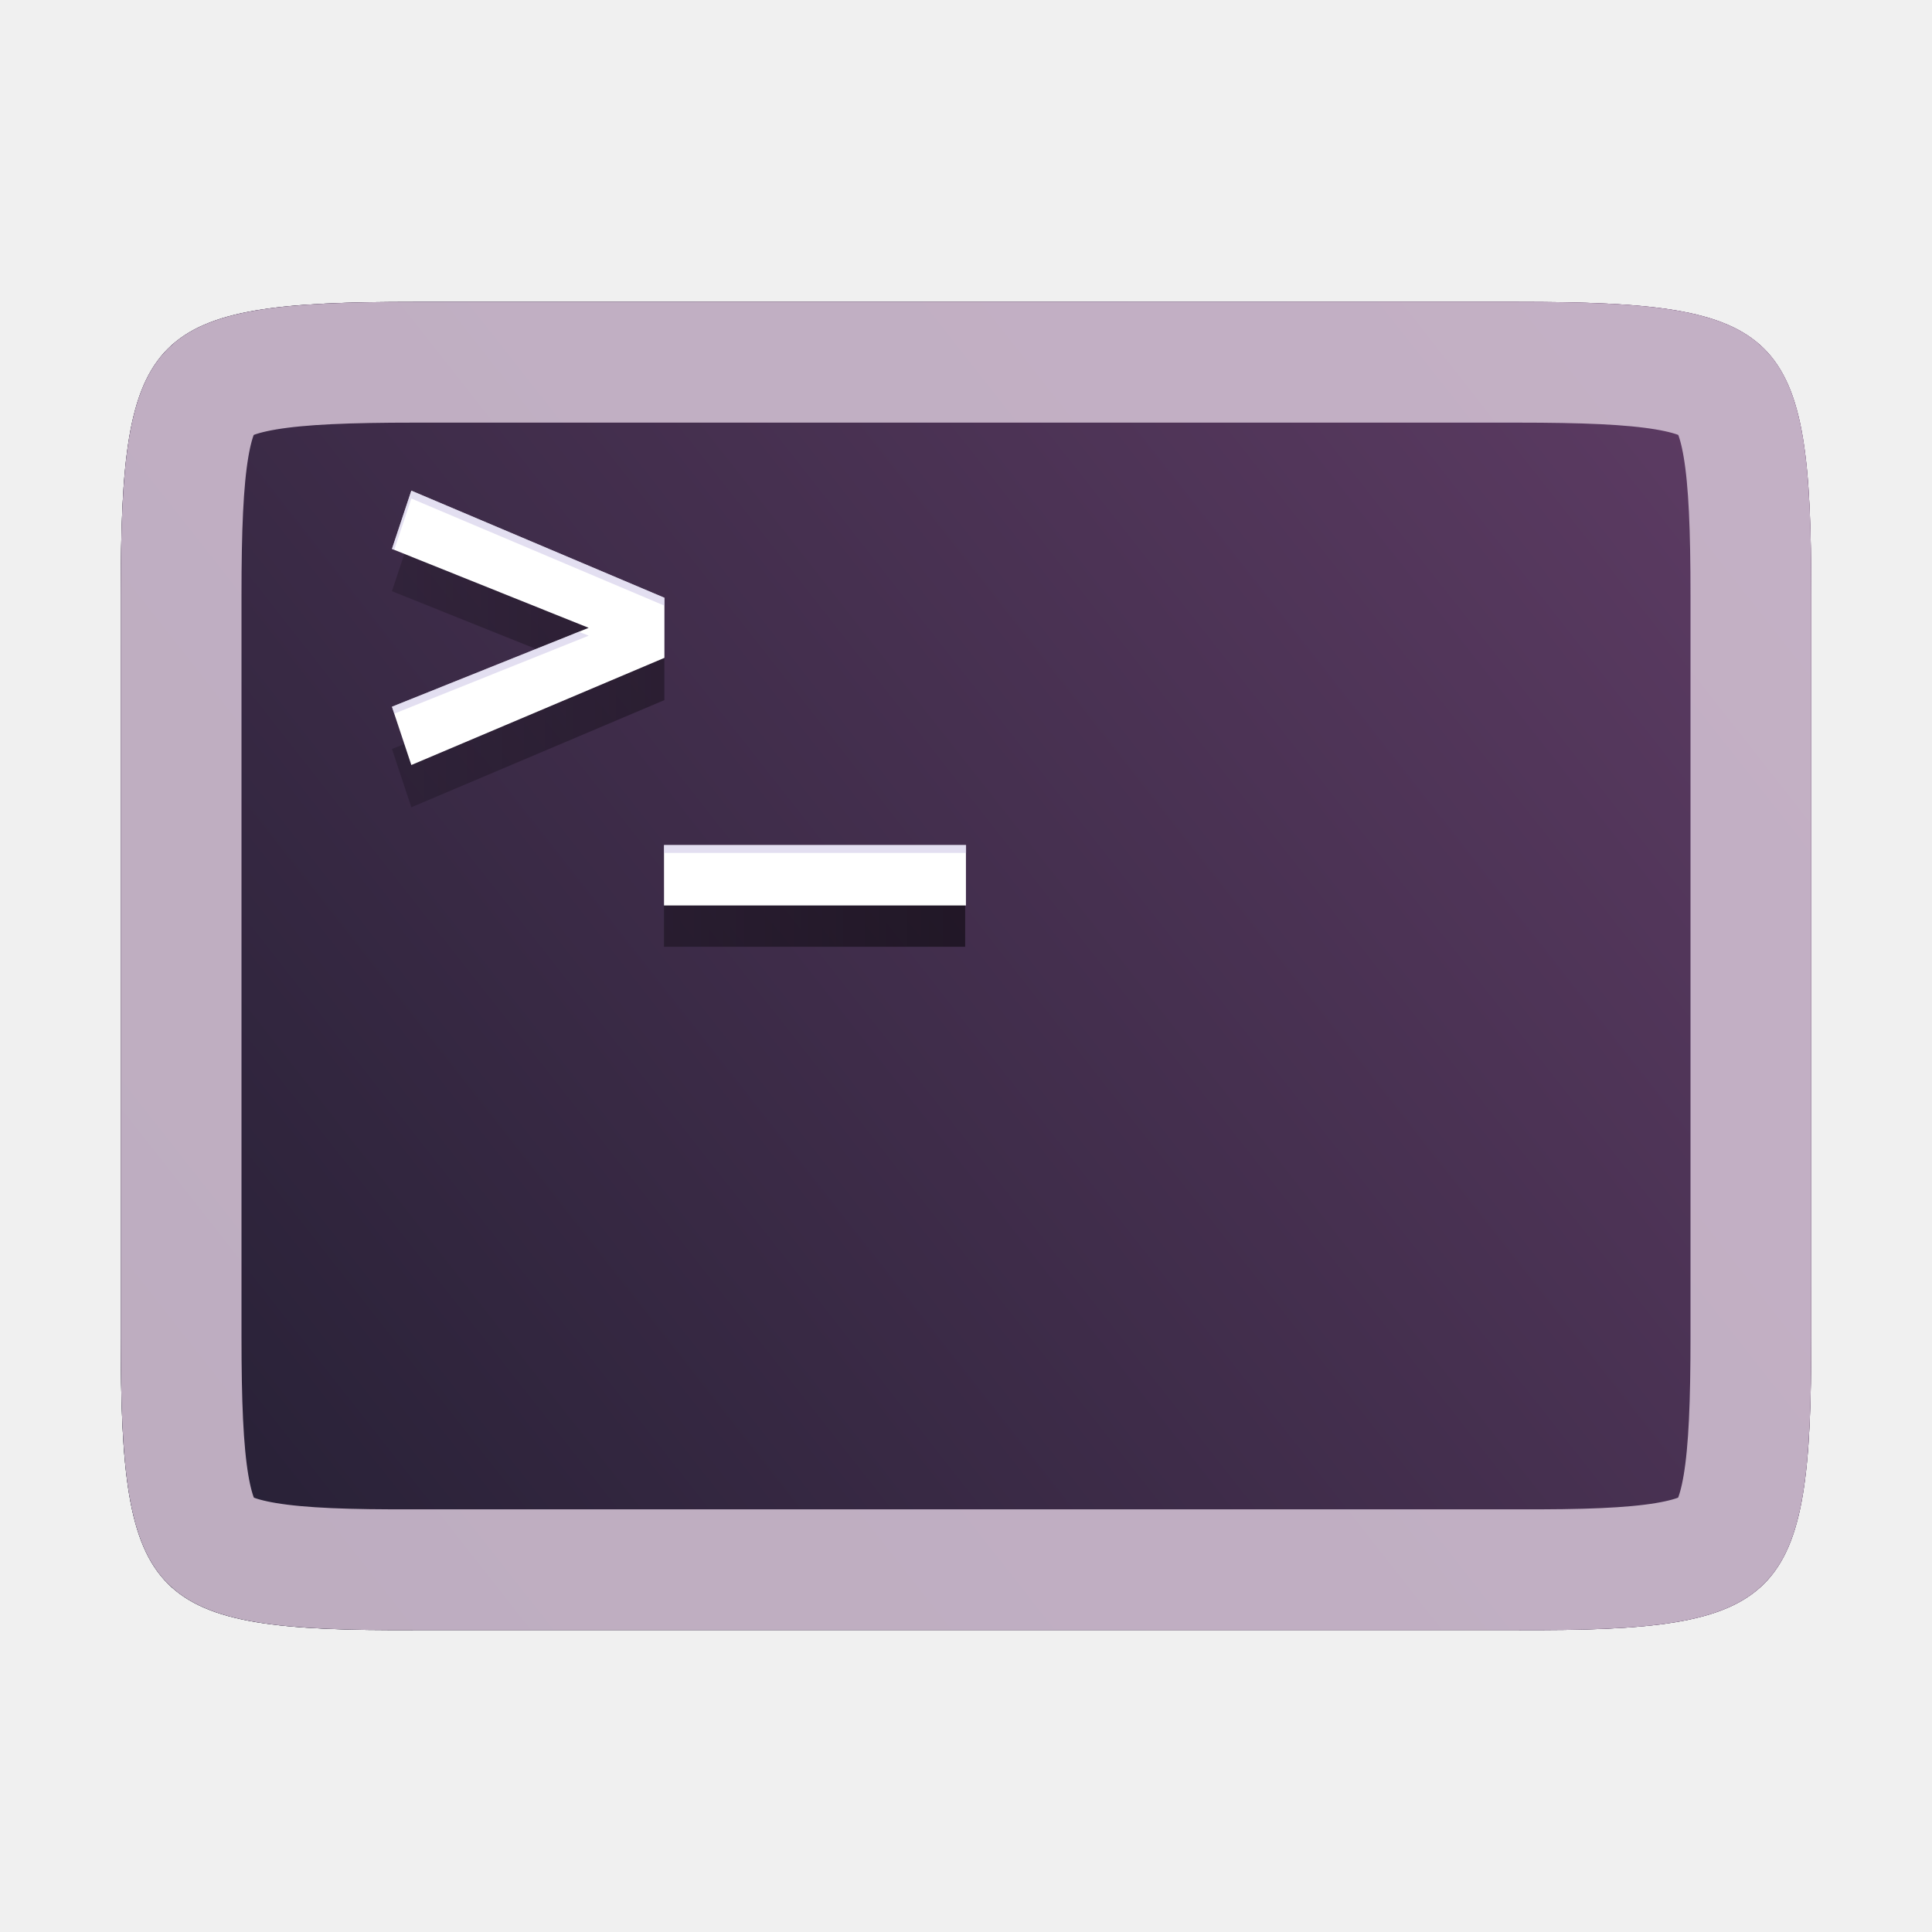
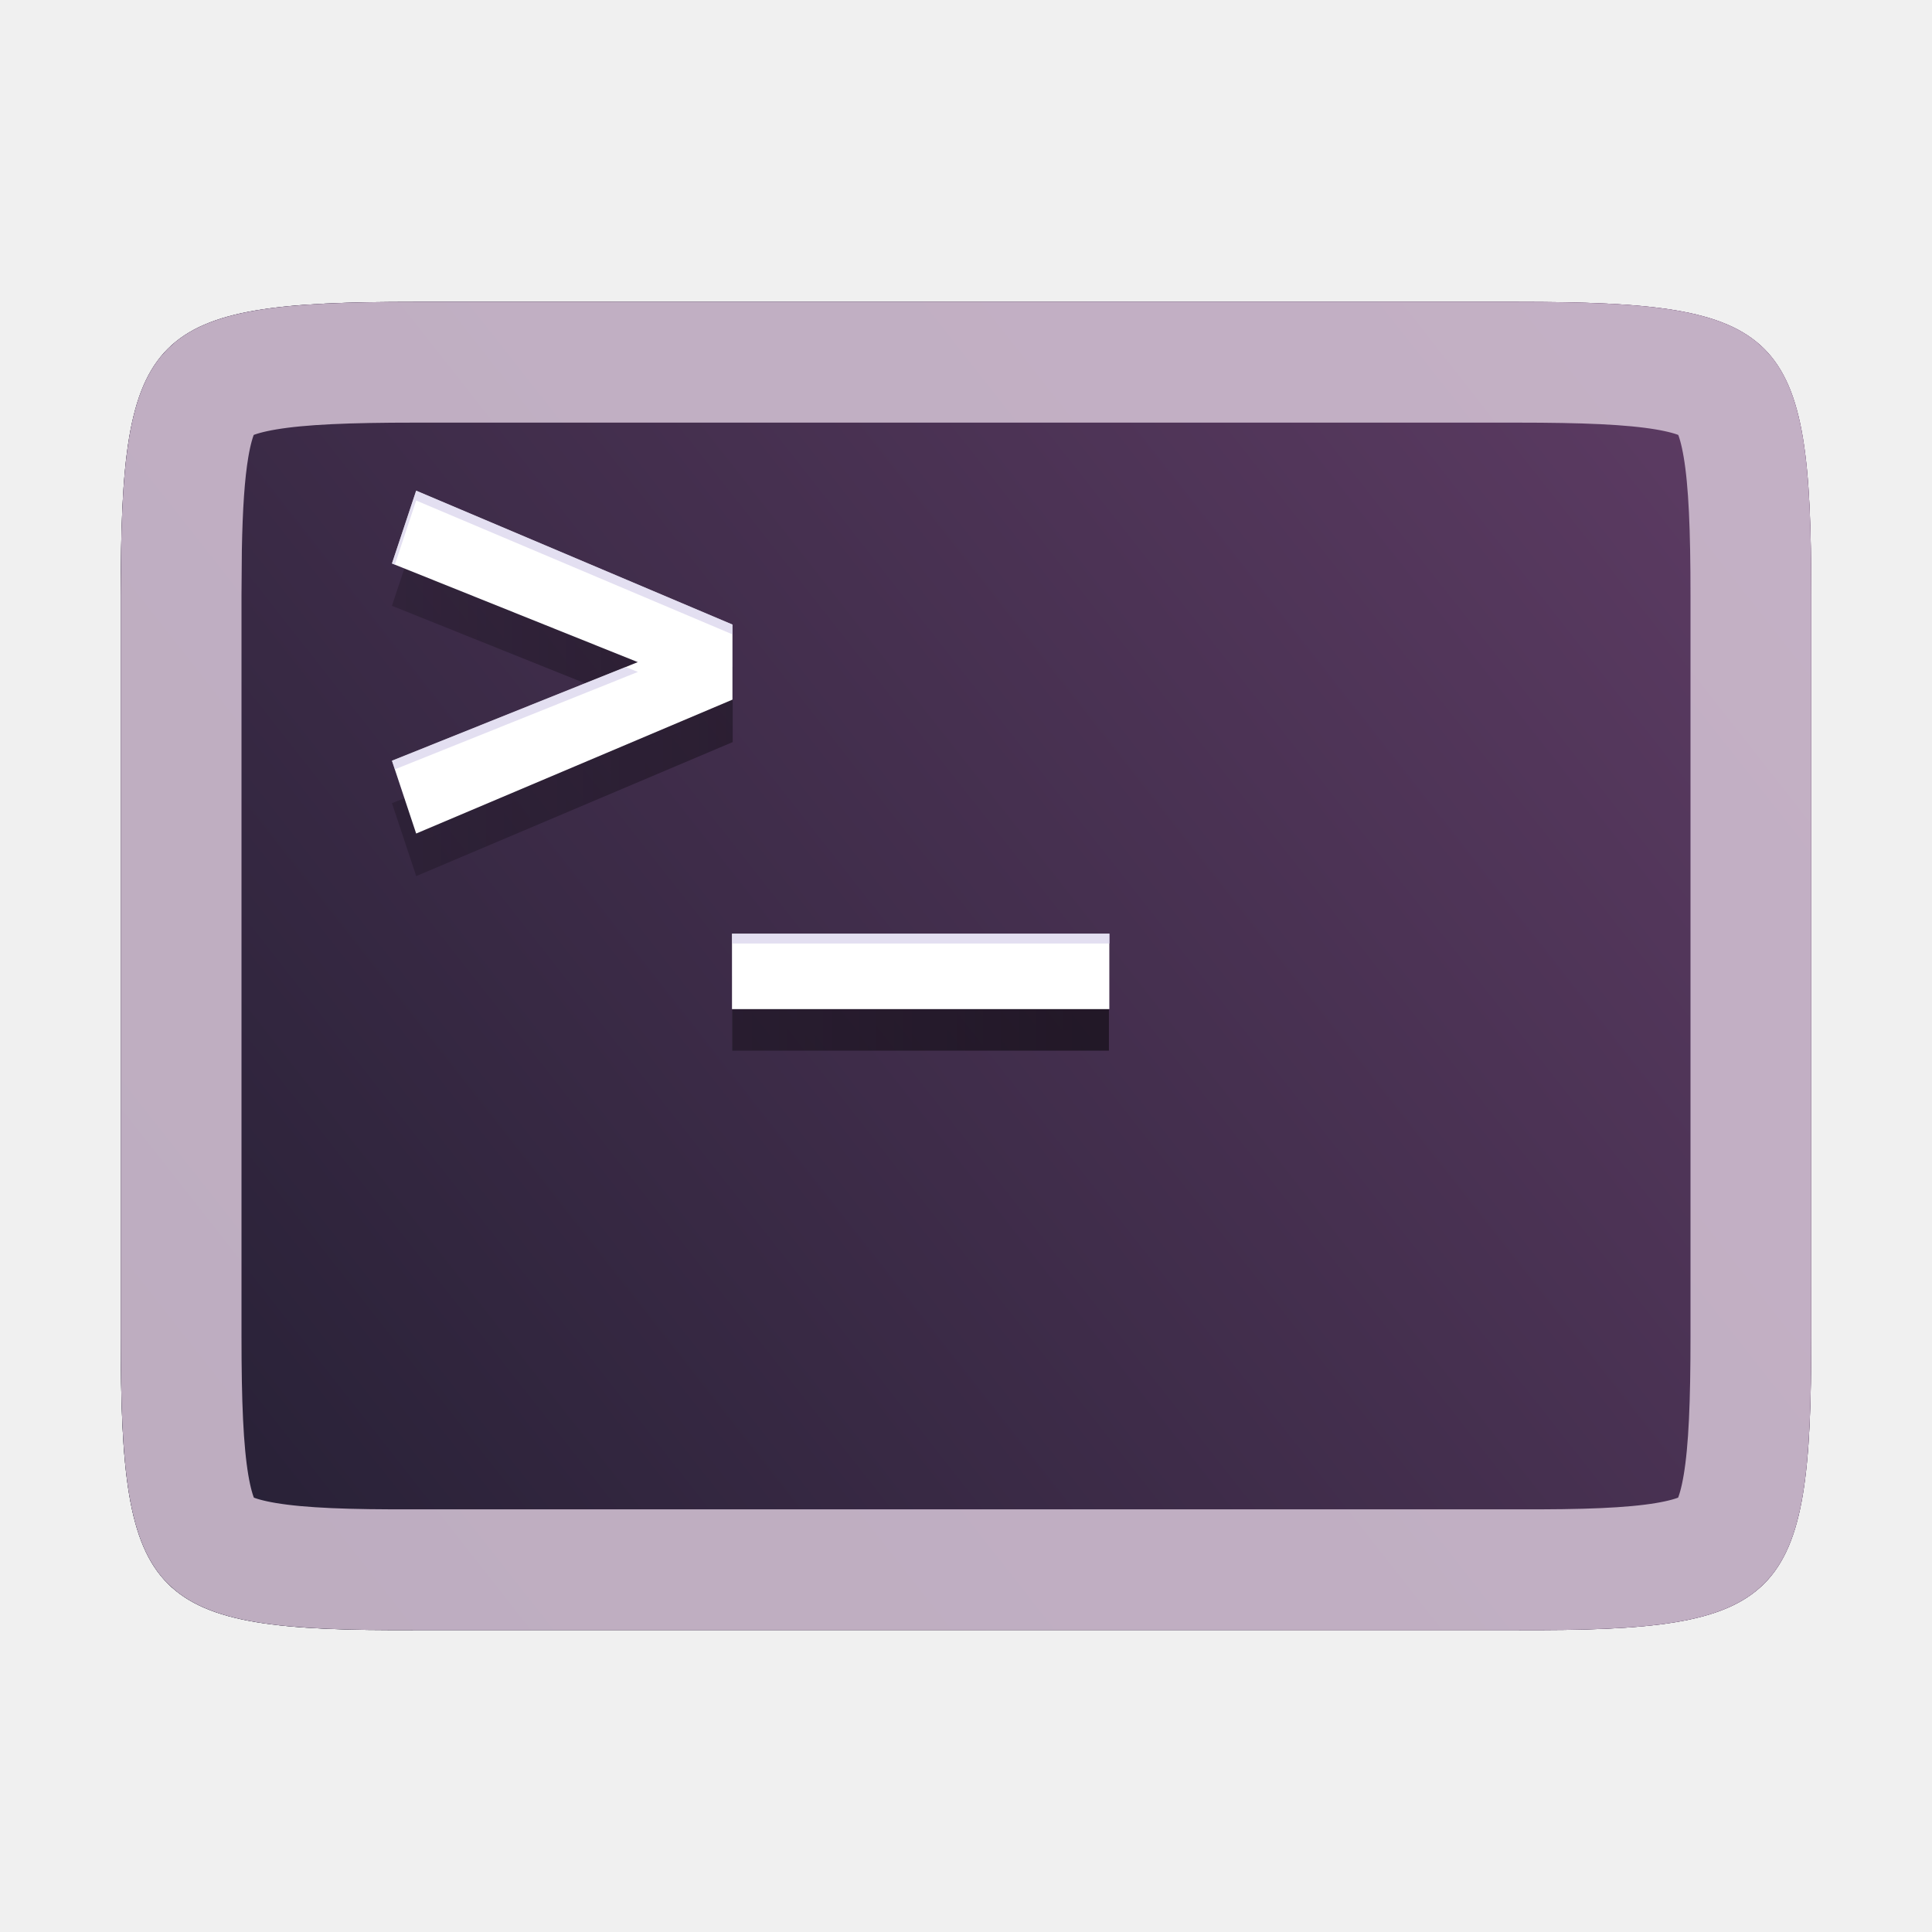
<svg xmlns="http://www.w3.org/2000/svg" width="32" height="32" viewBox="0 0 32 32" fill="none">
  <path d="M30 22.134C30 26.546 29.547 27.021 25.126 26.999H16H6.874C2.453 27.021 2 26.546 2 22.134V9.865C2 5.453 2.453 5 6.874 5H16H25.126C29.547 5 30 5.453 30 9.865V22.134Z" fill="url(#paint0_linear_383_271)" />
  <path d="M30 22.134C30 26.546 29.547 27.021 25.126 26.999H16H6.874C2.453 27.021 2 26.546 2 22.134V9.865C2 5.453 2.453 5 6.874 5H16H25.126C29.547 5 30 5.453 30 9.865V22.134Z" fill="url(#paint1_linear_383_271)" />
-   <path d="M6.874 6H25.126C26.232 6 27.014 6.03 27.587 6.126C28.153 6.221 28.39 6.361 28.515 6.485C28.639 6.609 28.779 6.845 28.874 7.409C28.97 7.981 29 8.761 29 9.865V22.134C29 23.237 28.97 24.019 28.874 24.593C28.779 25.159 28.638 25.398 28.513 25.523C28.388 25.648 28.152 25.788 27.589 25.882C27.017 25.977 26.236 26.004 25.131 25.999H6.869C5.764 26.004 4.983 25.977 4.411 25.882C3.848 25.788 3.612 25.648 3.487 25.523C3.362 25.398 3.221 25.159 3.126 24.593C3.03 24.019 3 23.237 3 22.134V9.865C3 8.761 3.03 7.981 3.126 7.409C3.221 6.845 3.361 6.609 3.485 6.485C3.61 6.361 3.847 6.221 4.413 6.126C4.986 6.03 5.768 6 6.874 6Z" stroke="#CEBDD0" stroke-opacity="0.9" stroke-width="2" />
-   <path opacity="0.5" d="M6.813 8.827L6.492 9.792L9.75 11.099L6.492 12.405L6.813 13.371L11.004 11.596V10.601L6.813 8.827ZM10.998 14.697V15.682H15.986V14.697H10.998Z" fill="url(#paint2_linear_383_271)" />
-   <path d="M6.813 8.127L6.492 9.092L9.75 10.399L6.492 11.706L6.813 12.671L11.005 10.896V9.901L6.813 8.127ZM10.998 13.997V14.997H15.999V13.997H10.998Z" fill="white" />
-   <path d="M6.813 8.127L6.492 9.092L6.53 9.107L6.813 8.257L11.006 10.032V9.901L6.813 8.127ZM9.588 10.464L6.492 11.705L6.53 11.82L9.751 10.529L9.588 10.464ZM11 13.996V14.127H16.002V13.996H11Z" fill="#D1CAE8" fill-opacity="0.6" />
+   <path d="M6.874 6H25.126C26.232 6 27.014 6.03 27.587 6.126C28.153 6.221 28.39 6.361 28.515 6.485C28.639 6.609 28.779 6.845 28.874 7.409C28.97 7.981 29 8.761 29 9.865V22.134C29 23.237 28.97 24.019 28.874 24.593C28.779 25.159 28.638 25.398 28.513 25.523C28.388 25.648 28.152 25.788 27.589 25.882C27.017 25.977 26.236 26.004 25.131 25.999H6.869C5.764 26.004 4.983 25.977 4.411 25.882C3.848 25.788 3.612 25.648 3.487 25.523C3.362 25.398 3.221 25.159 3.126 24.593C3.03 24.019 3 23.237 3 22.134V9.865L3.006 9.096C3.019 8.384 3.054 7.838 3.126 7.409C3.221 6.845 3.361 6.609 3.485 6.485C3.61 6.361 3.847 6.221 4.413 6.126C4.986 6.03 5.768 6 6.874 6Z" stroke="#CEBDD0" stroke-opacity="0.9" stroke-width="2" />
+   <path opacity="0.5" d="M6.894 8.827L6.492 10.034L10.567 11.669L6.492 13.303L6.894 14.511L12.136 12.291V11.047L6.894 8.827ZM12.129 16.17V17.402H18.367V16.17H12.129Z" fill="url(#paint2_linear_383_271)" />
+   <path d="M6.893 8.127L6.492 9.333L10.564 10.967L6.492 12.6L6.893 13.806L12.132 11.588V10.345L6.893 8.127ZM12.124 15.464V16.714H18.374V15.464H12.124Z" fill="white" />
+   <path d="M6.893 8.127L6.492 9.333L6.54 9.352L6.893 8.29L12.134 10.508V10.345L6.893 8.127ZM10.363 11.048L6.492 12.6L6.54 12.743L10.566 11.129L10.363 11.048ZM12.127 15.464V15.627H18.38V15.464H12.127Z" fill="#D1CAE8" fill-opacity="0.6" />
  <defs>
    <linearGradient id="paint0_linear_383_271" x1="2" y1="27" x2="29.999" y2="5" gradientUnits="userSpaceOnUse">
      <stop stop-color="#241F33" />
      <stop offset="1" stop-color="#75507B" />
    </linearGradient>
    <linearGradient id="paint1_linear_383_271" x1="2" y1="27" x2="29.999" y2="5" gradientUnits="userSpaceOnUse">
      <stop stop-color="#241F33" />
      <stop offset="1" stop-color="#603D66" />
    </linearGradient>
-     <linearGradient id="paint2_linear_383_271" x1="15.998" y1="13.567" x2="0.998" y2="13.567" gradientUnits="userSpaceOnUse">
+     <linearGradient id="paint2_linear_383_271" x1="18.383" y1="14.756" x2="-0.38" y2="14.756" gradientUnits="userSpaceOnUse">
      <stop />
      <stop offset="1" stop-opacity="0" />
    </linearGradient>
  </defs>
</svg>
